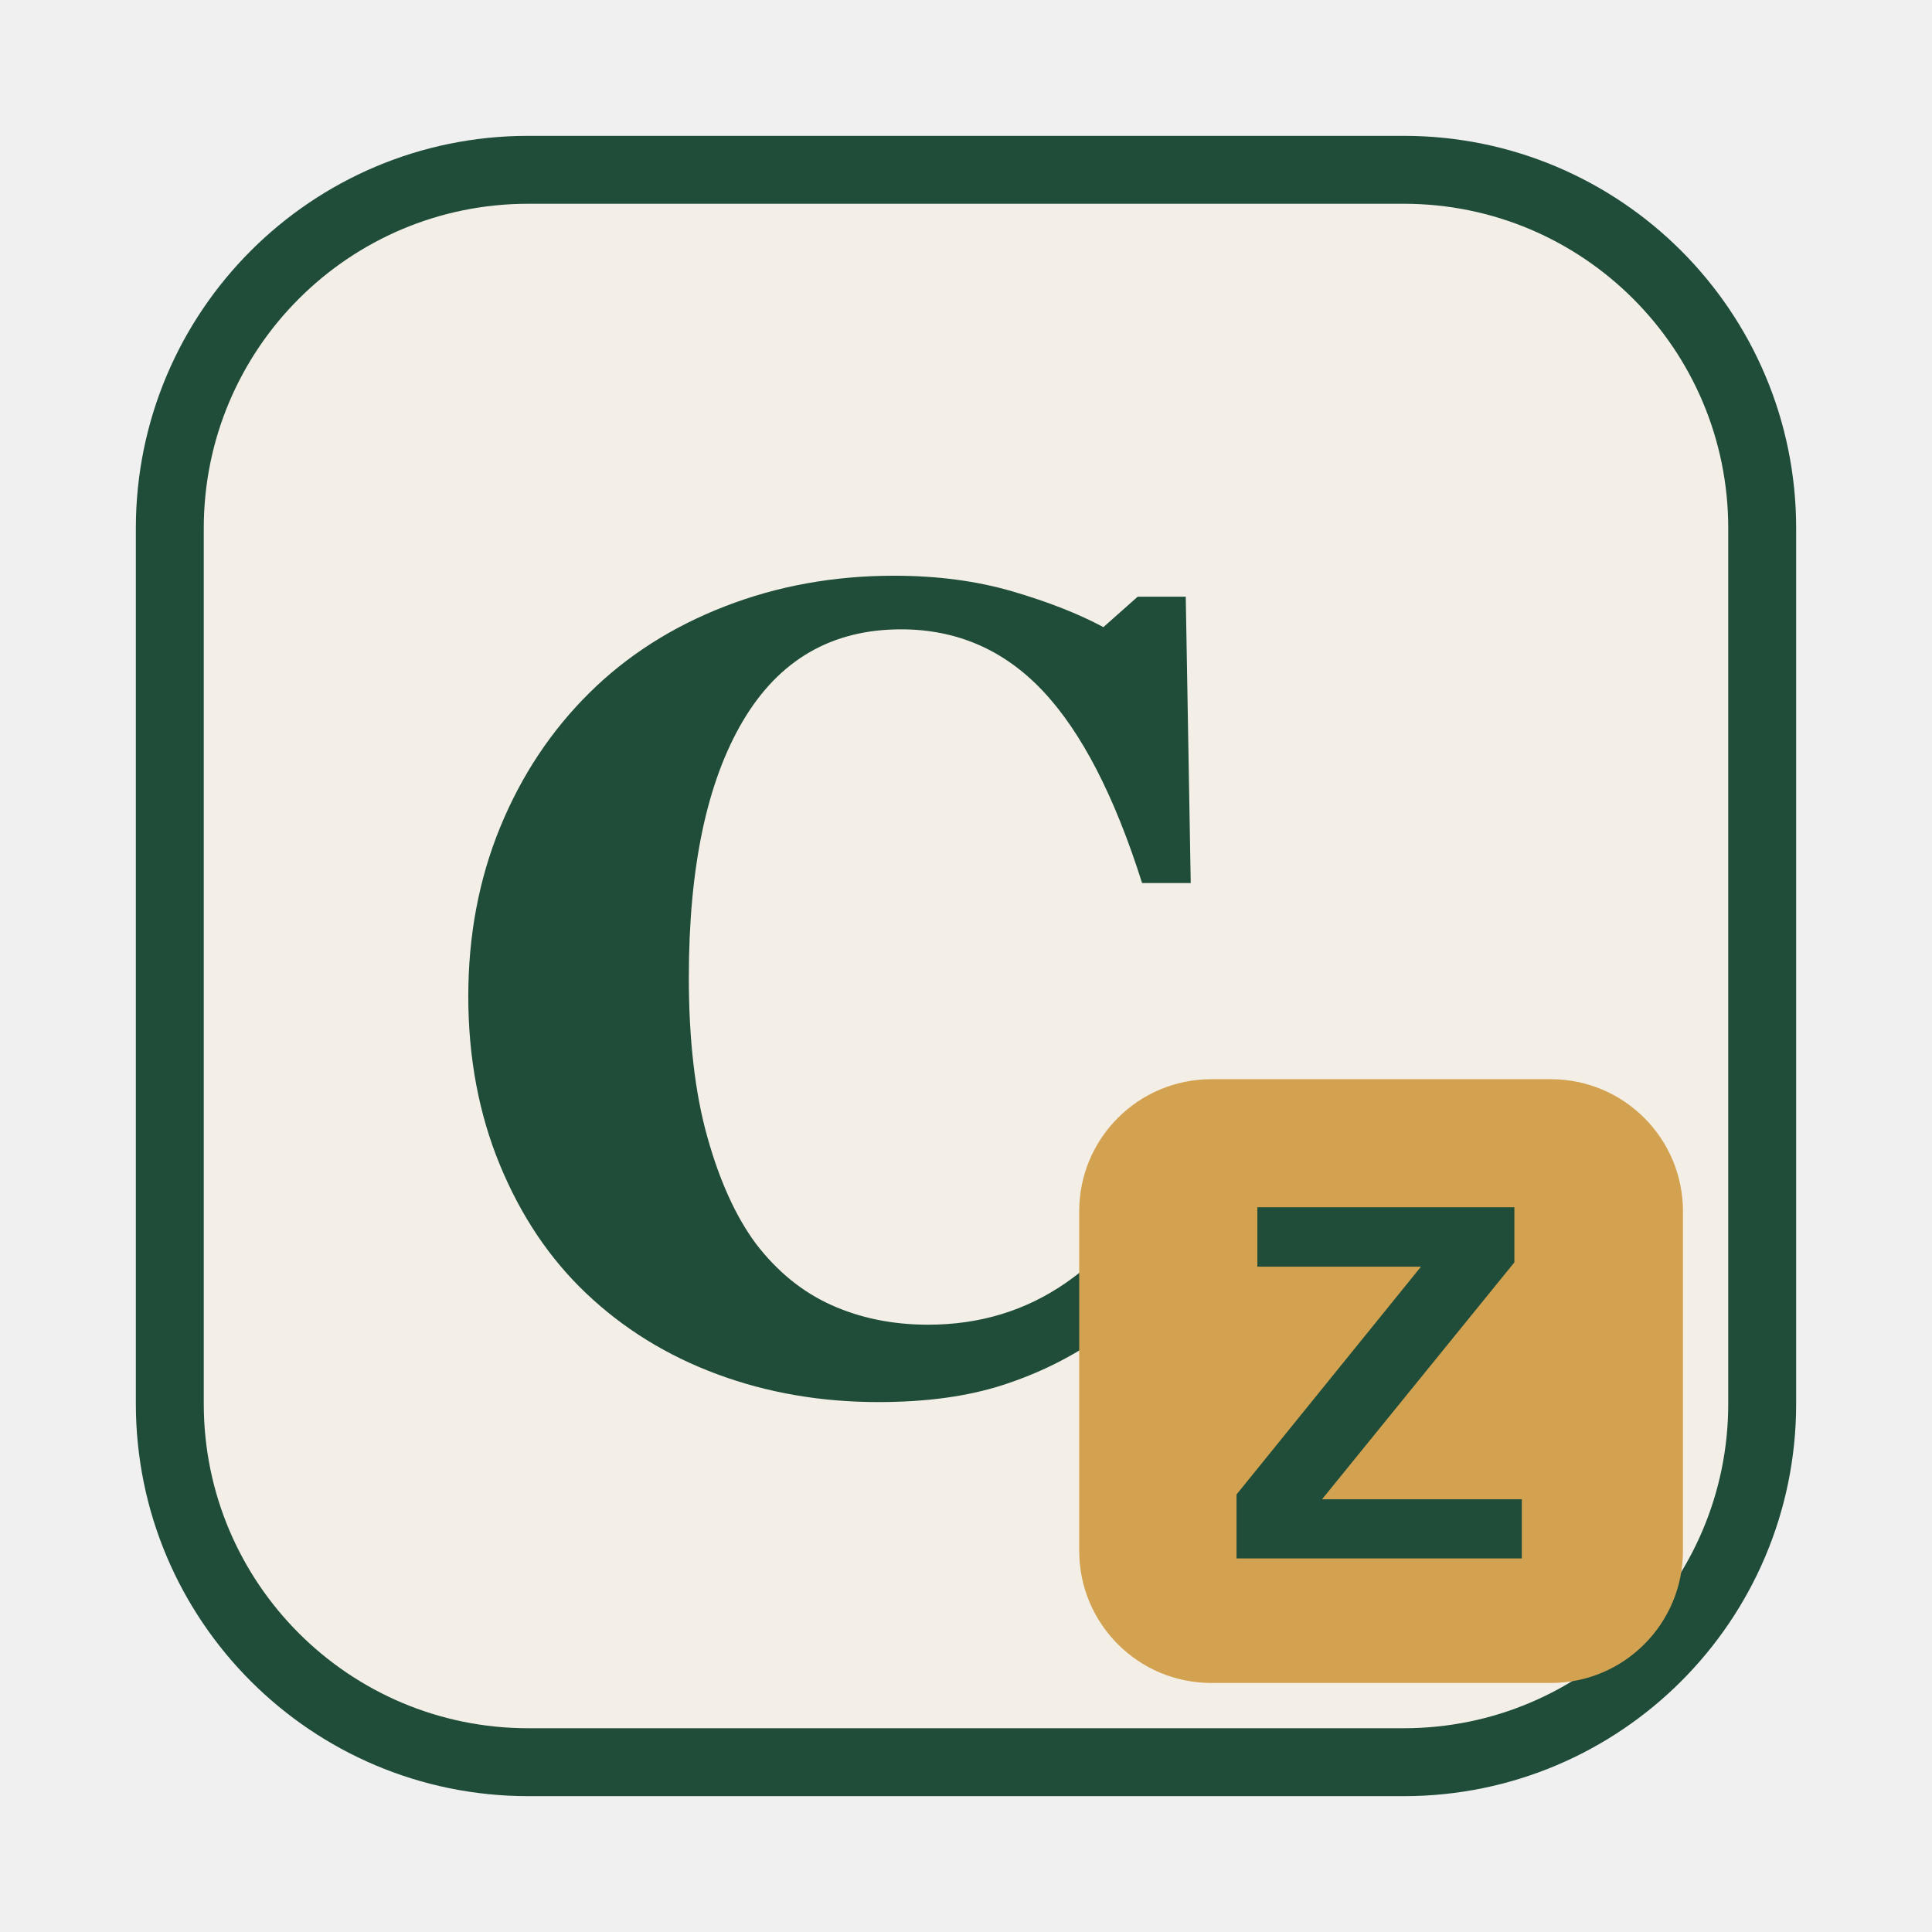
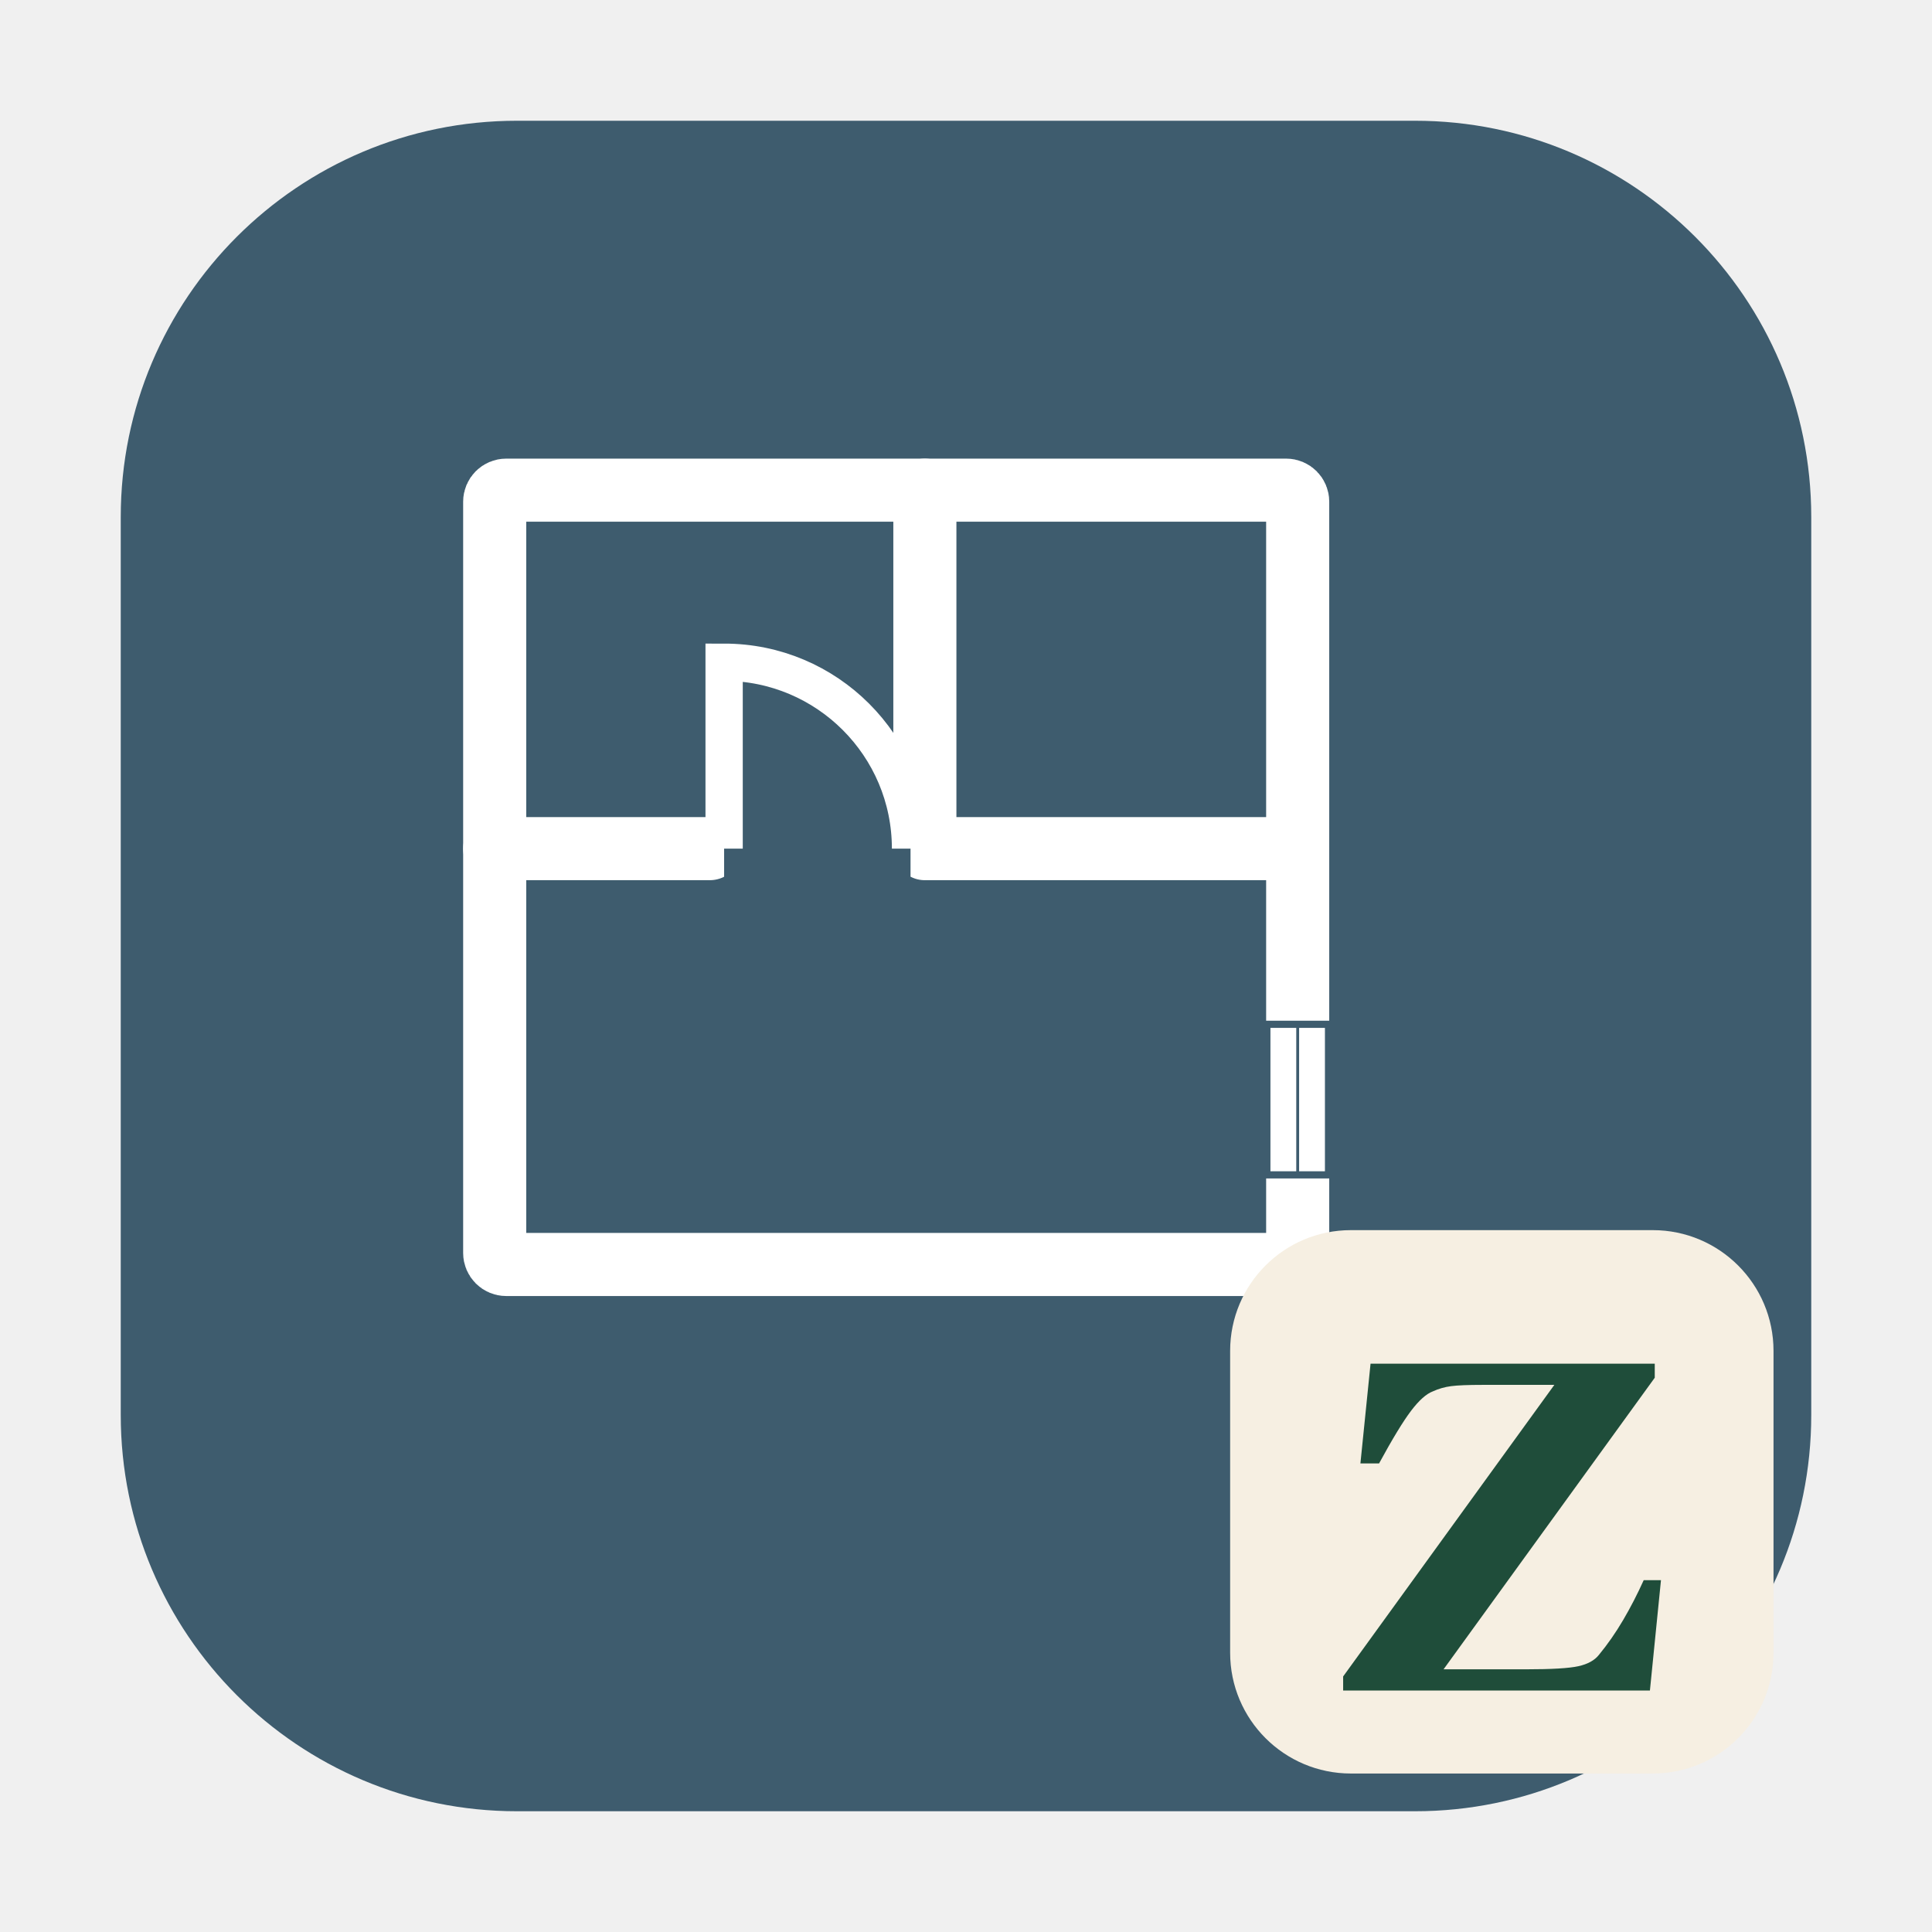
- <svg xmlns="http://www.w3.org/2000/svg" viewBox="0 0 1024 1024">
-   <rect x="90" y="90" width="844" height="844" rx="190" fill="#F4EFE6" stroke="#1F4D3A" stroke-width="36" />
-   <path d="M465.584 743.133Q419.881 743.133 380.037 728.338Q340.193 713.543 310.604 685.418Q281.6 657.879 264.9 617.303Q248.201 576.727 248.201 528.094Q248.201 479.754 265.047 438.592Q281.893 397.43 312.361 367.254Q342.244 337.664 384.139 321.404Q426.033 305.145 473.787 305.145Q508.357 305.145 536.775 313.494Q565.193 321.844 584.822 332.391L602.986 316.277H628.475L631.111 468.035H605.33Q583.357 398.602 552.596 366.082Q521.834 333.562 477.596 333.562Q422.518 333.562 393.807 382.049Q365.096 430.535 365.096 518.133Q365.096 567.645 374.91 602.654Q384.725 637.664 400.545 659.051Q417.537 681.316 440.682 691.717Q463.826 702.117 491.951 702.117Q532.967 702.117 565.047 679.852Q597.127 657.586 623.494 612.469L648.689 627.703Q636.092 653.484 619.979 673.846Q603.865 694.207 582.771 708.855Q559.627 724.969 531.648 734.051Q503.67 743.133 465.584 743.133Z" fill="#1F4D3A" />
-   <rect x="572" y="572" width="320" height="320" rx="70" fill="#D3A250" />
-   <path d="M655.384 826.0V792.104L753.138 671.371H666.429V639.887H802.649V669.086L700.706 794.643H806.585V826.0Z" fill="#1F4D3A" />
+ <svg xmlns="http://www.w3.org/2000/svg" viewBox="0 0 1024 1024" width="1024" height="1024">
+   <rect x="64" y="64" width="896" height="896" rx="210" fill="#3E5C6E" />
+   <g transform="translate(95 85) scale(0.76)">
+     <rect x="220" y="230" width="560" height="540" rx="8" stroke="#FFFFFF" stroke-width="44" stroke-linecap="round" stroke-linejoin="round" fill="none" />
+     <path stroke="#FFFFFF" stroke-width="44" stroke-linecap="round" stroke-linejoin="round" fill="none" d="M520 230v250M220 480h150M520 480h260" />
+     <path stroke="#3E5C6E" stroke-width="60" d="M380 480h130" />
+     <path stroke="#FFFFFF" stroke-width="26" fill="none" d="M380 480v-130a130 130 0 0 1 130 130" />
+     <path stroke="#3E5C6E" stroke-width="60" d="M780 600v110" />
+     <path stroke="#FFFFFF" stroke-width="18" d="M770 605v100M790 605v100" />
+   </g>
+   <rect x="652" y="652" width="288" height="288" rx="64" fill="#F6EFE2" />
+   <path fill="#1F4D3A" d="M880.351 837.528 874.491 896.0H711.894V888.554L823.832 734.013H785.868Q774.271 734.013 769.145 734.684Q764.018 735.355 759.501 737.431Q754.252 739.384 747.904 747.746Q741.557 756.107 730.937 775.639H721.049L726.42 722.782H877.055V730.229L765.116 884.77H808.695Q829.203 884.77 836.588 883.122Q843.974 881.474 847.392 877.201Q854.35 868.778 860.27 858.708Q866.19 848.637 871.195 837.528Z" />
</svg>
